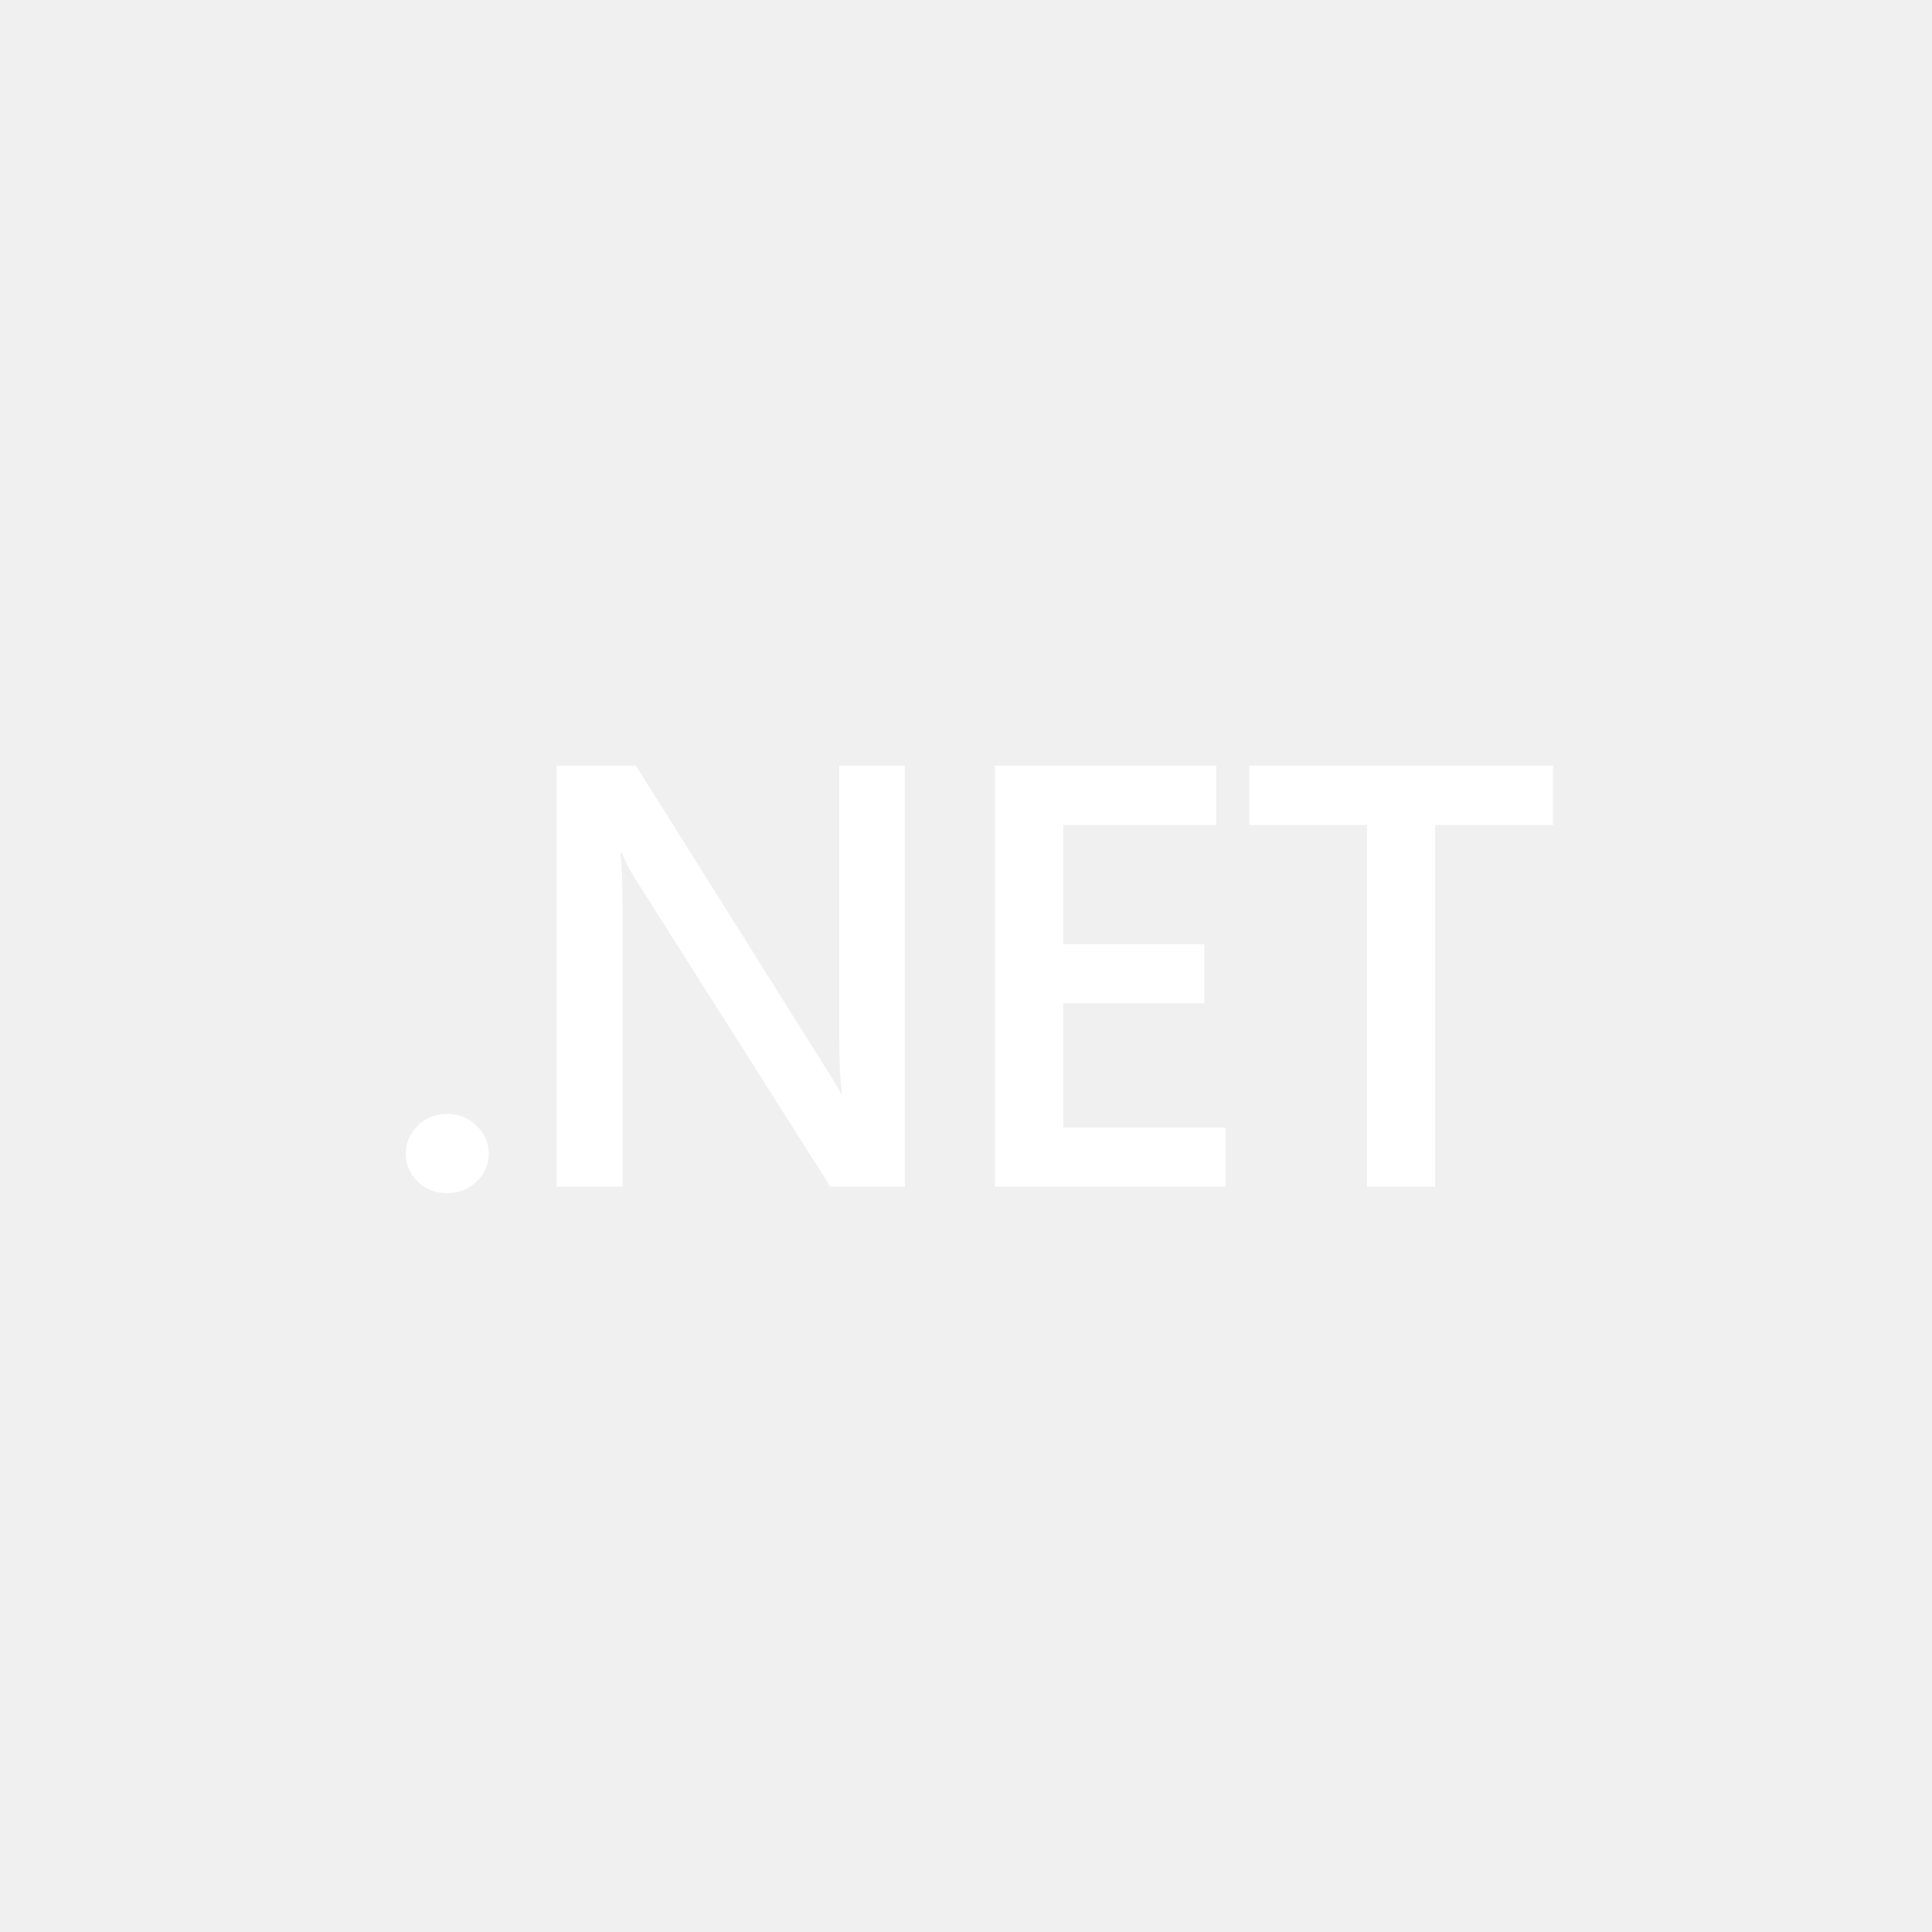
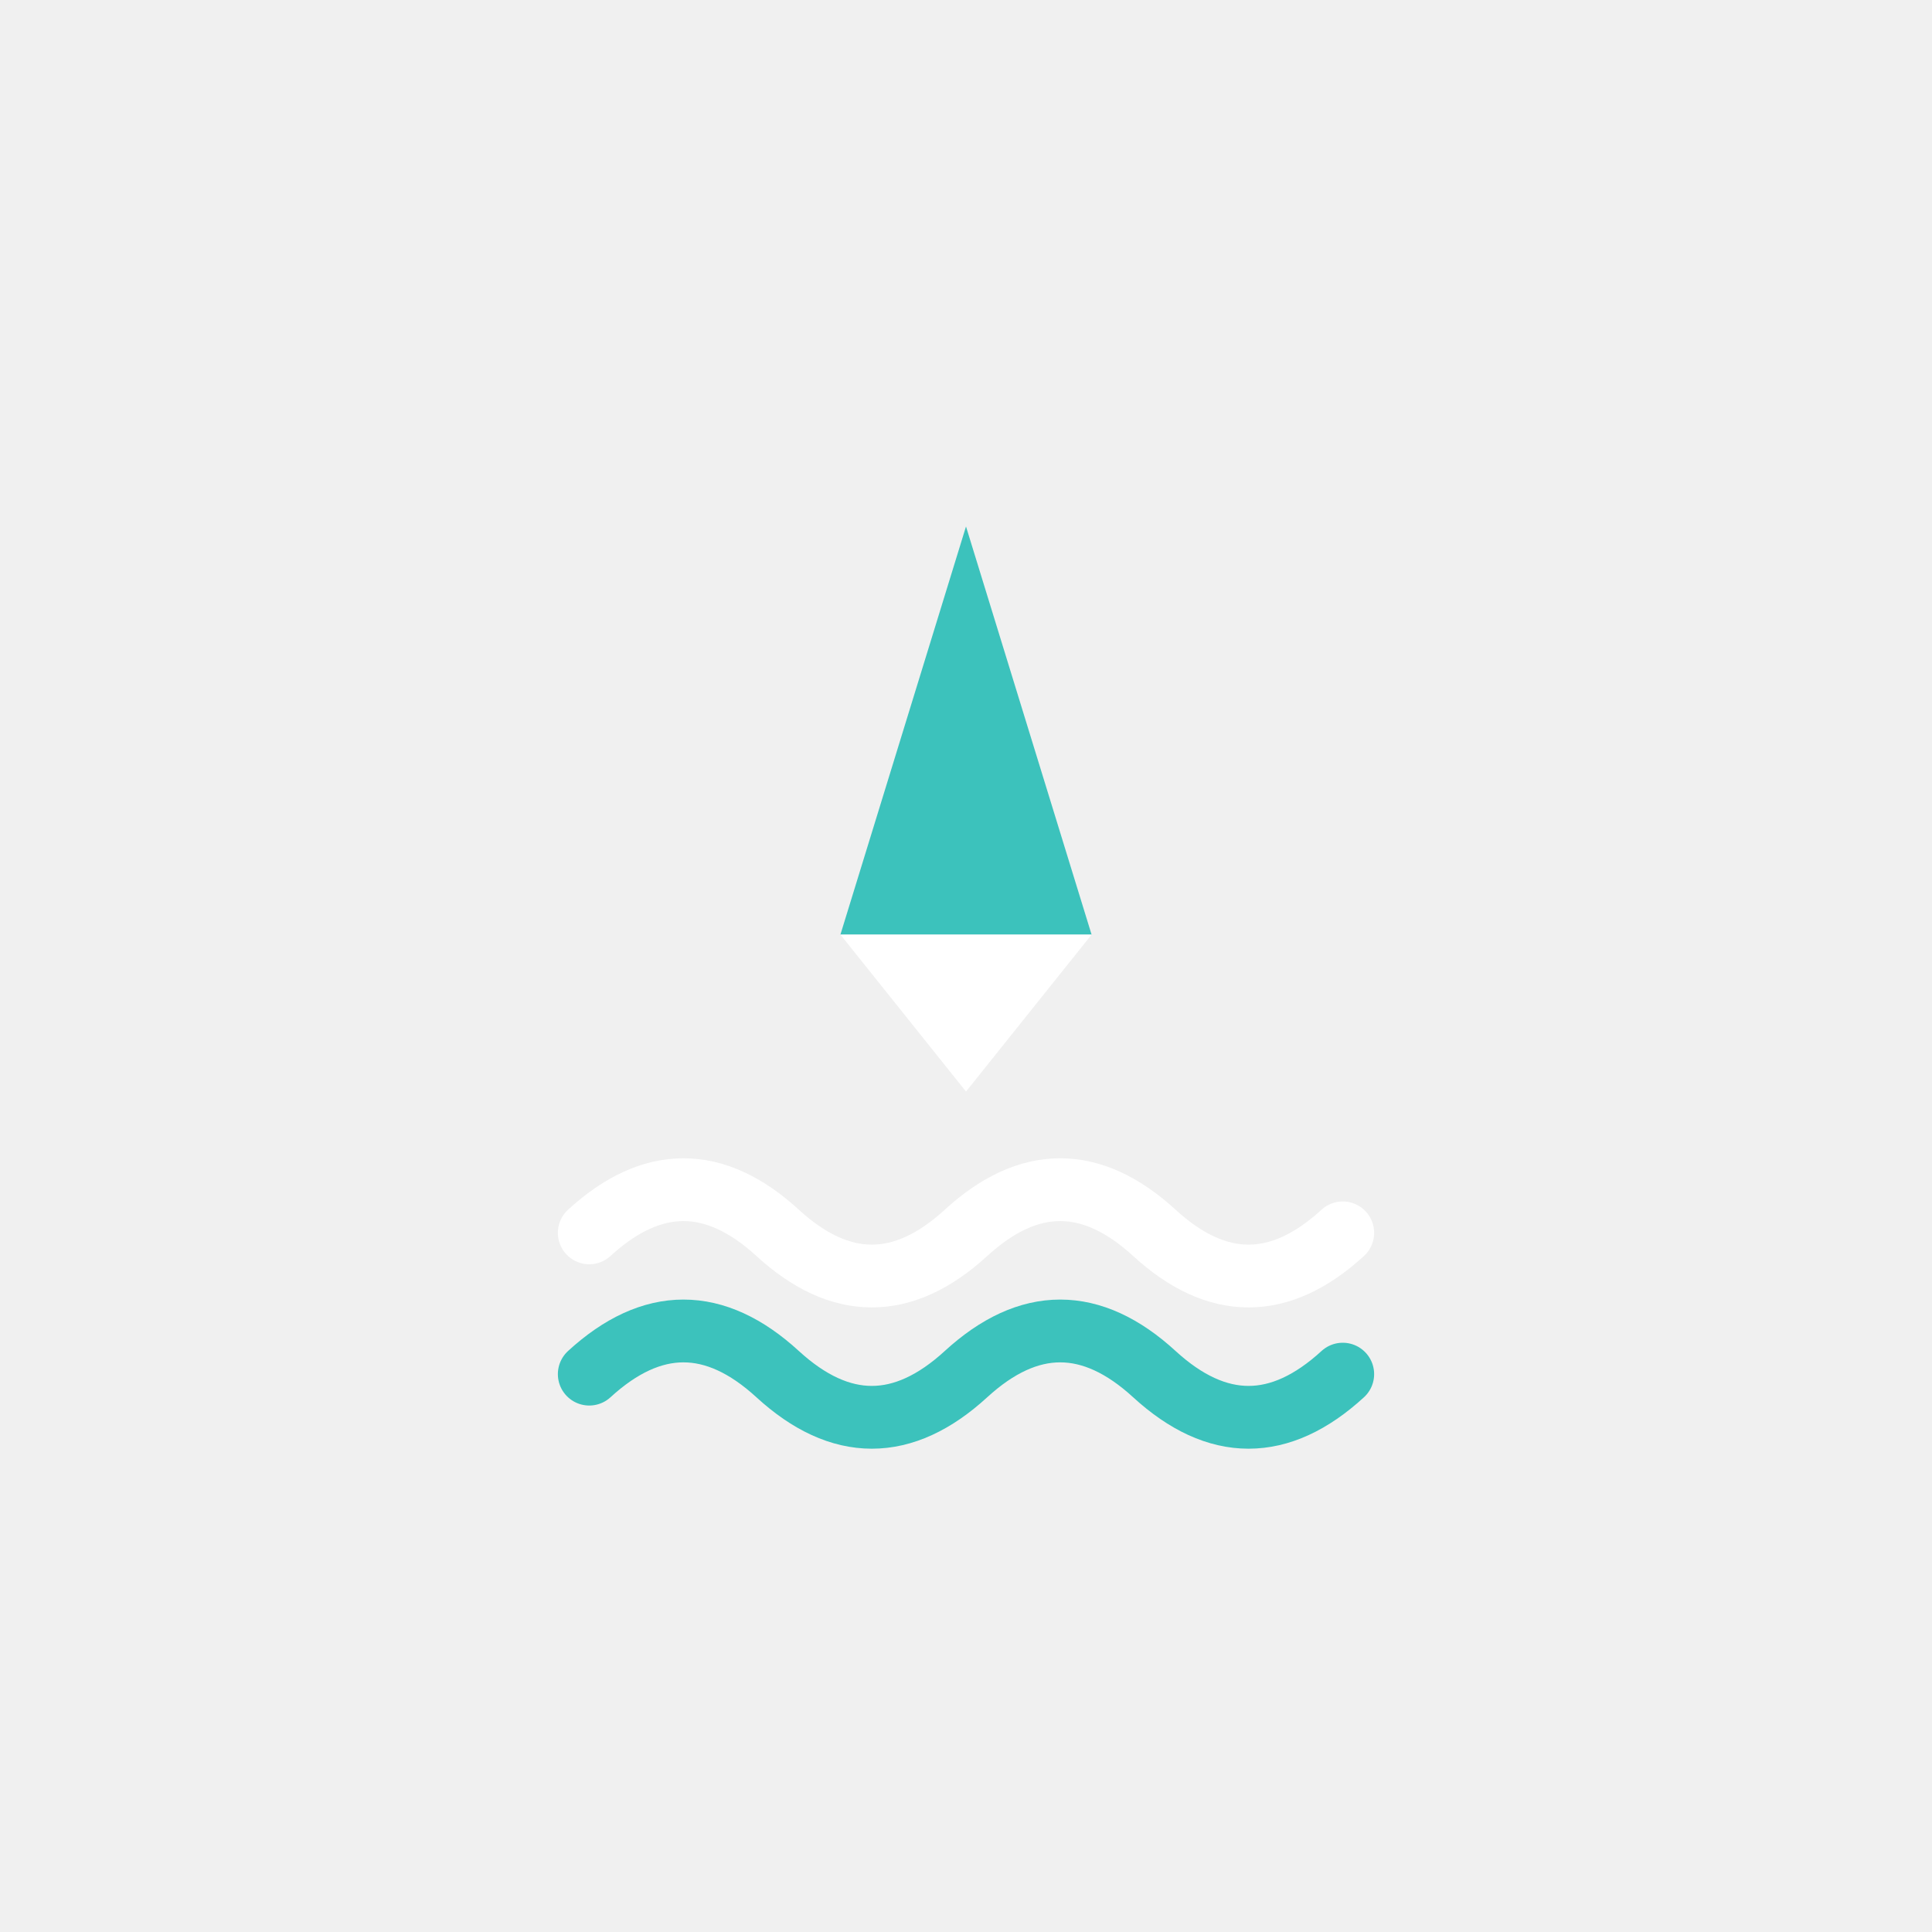
- <svg xmlns="http://www.w3.org/2000/svg" width="456" height="456" viewBox="0 0 456 456" version="1.1" xml:space="preserve" style="fill-rule:evenodd;clip-rule:evenodd;stroke-linejoin:round;stroke-miterlimit:2;">
-   <path d="m 105.5,281.609 c -2.703,0 -5.001,-0.9 -6.893,-2.702 -1.892,-1.848 -2.838,-4.042 -2.838,-6.582 0,-2.587 0.946,-4.804 2.838,-6.652 1.892,-1.848 4.19,-2.772 6.893,-2.772 2.748,0 5.068,0.924 6.96,2.772 1.937,1.848 2.906,4.064 2.906,6.652 0,2.54 -0.968,4.734 -2.906,6.582 -1.892,1.802 -4.212,2.702 -6.96,2.702 z" style="fill:#ffffff;fill-rule:nonzero;stroke-width:0.838" />
-   <path d="M 213.561,280.084 H 195.99 L 149.7,207.054 c -1.171,-1.848 -2.14,-3.765 -2.906,-5.751 h -0.406 c 0.361,2.125 0.541,6.675 0.541,13.65 v 65.132 h -15.543 v -99.36 h 18.719 l 44.737,71.298 c 1.892,2.957 3.109,4.989 3.649,6.098 h 0.27 c -0.45,-2.632 -0.676,-7.09 -0.676,-13.373 v -64.023 h 15.476 z" style="fill:#ffffff;fill-rule:nonzero;stroke-width:0.838" />
-   <path d="m 289.251,280.084 h -54.401 v -99.36 h 52.238 v 13.997 h -36.154 v 28.131 h 33.316 v 13.927 h -33.316 v 29.378 h 38.316 z" style="fill:#ffffff;fill-rule:nonzero;stroke-width:0.838" />
-   <path d="M 366.565,194.721 H 338.722 v 85.363 h -16.084 v -85.363 h -27.775 v -13.997 h 71.701 z" style="fill:#ffffff;fill-rule:nonzero;stroke-width:0.838" />
+ <svg xmlns="http://www.w3.org/2000/svg" width="456" height="456" viewBox="0 0 456 456">
+   <g transform="translate(109.44 109.44) scale(3.705)">
+     <polygon points="32,4 40,30 24,30" fill="#3CC2BC" />
+     <polygon points="24,30 40,30 32,40" fill="#FFFFFF" />
+     <path d="M8 49 q6 -5.5 12 0 t12 0 t12 0 t12 0" fill="none" stroke="#FFFFFF" stroke-width="4" stroke-linecap="round" />
+     <path d="M8 58 q6 -5.5 12 0 t12 0 t12 0 t12 0" fill="none" stroke="#3CC2BC" stroke-width="4" stroke-linecap="round" />
+   </g>
</svg>
